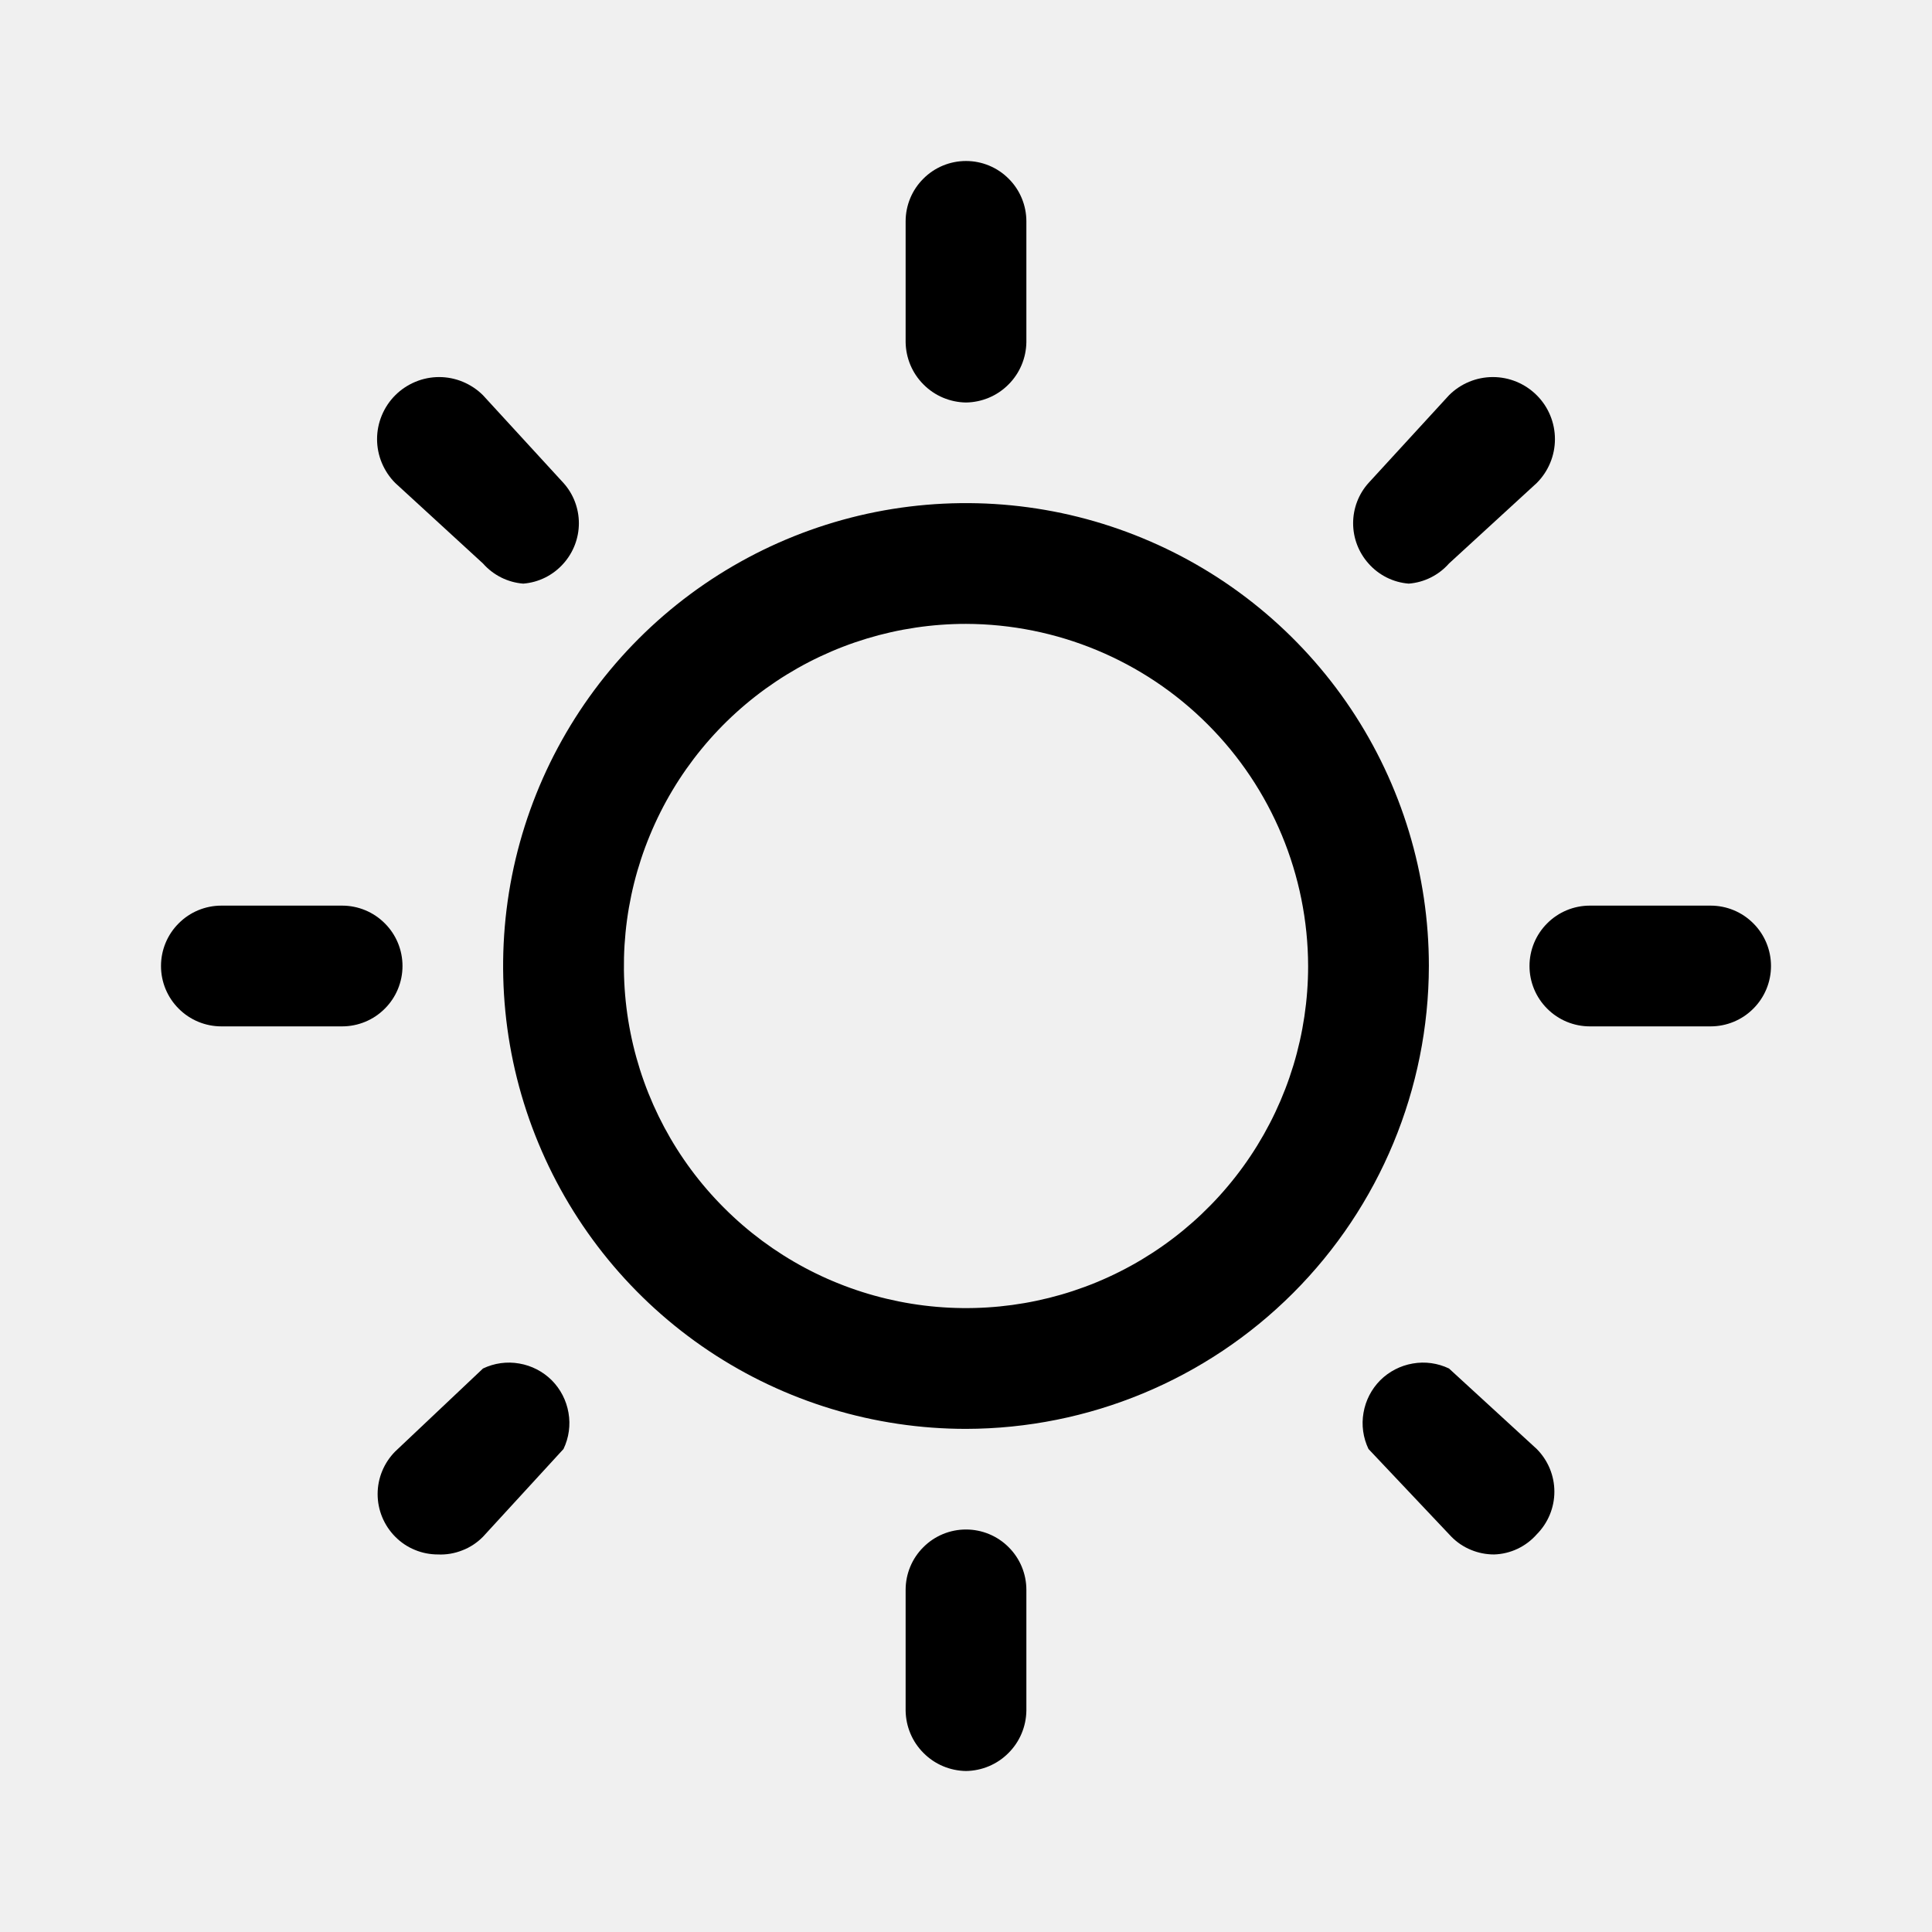
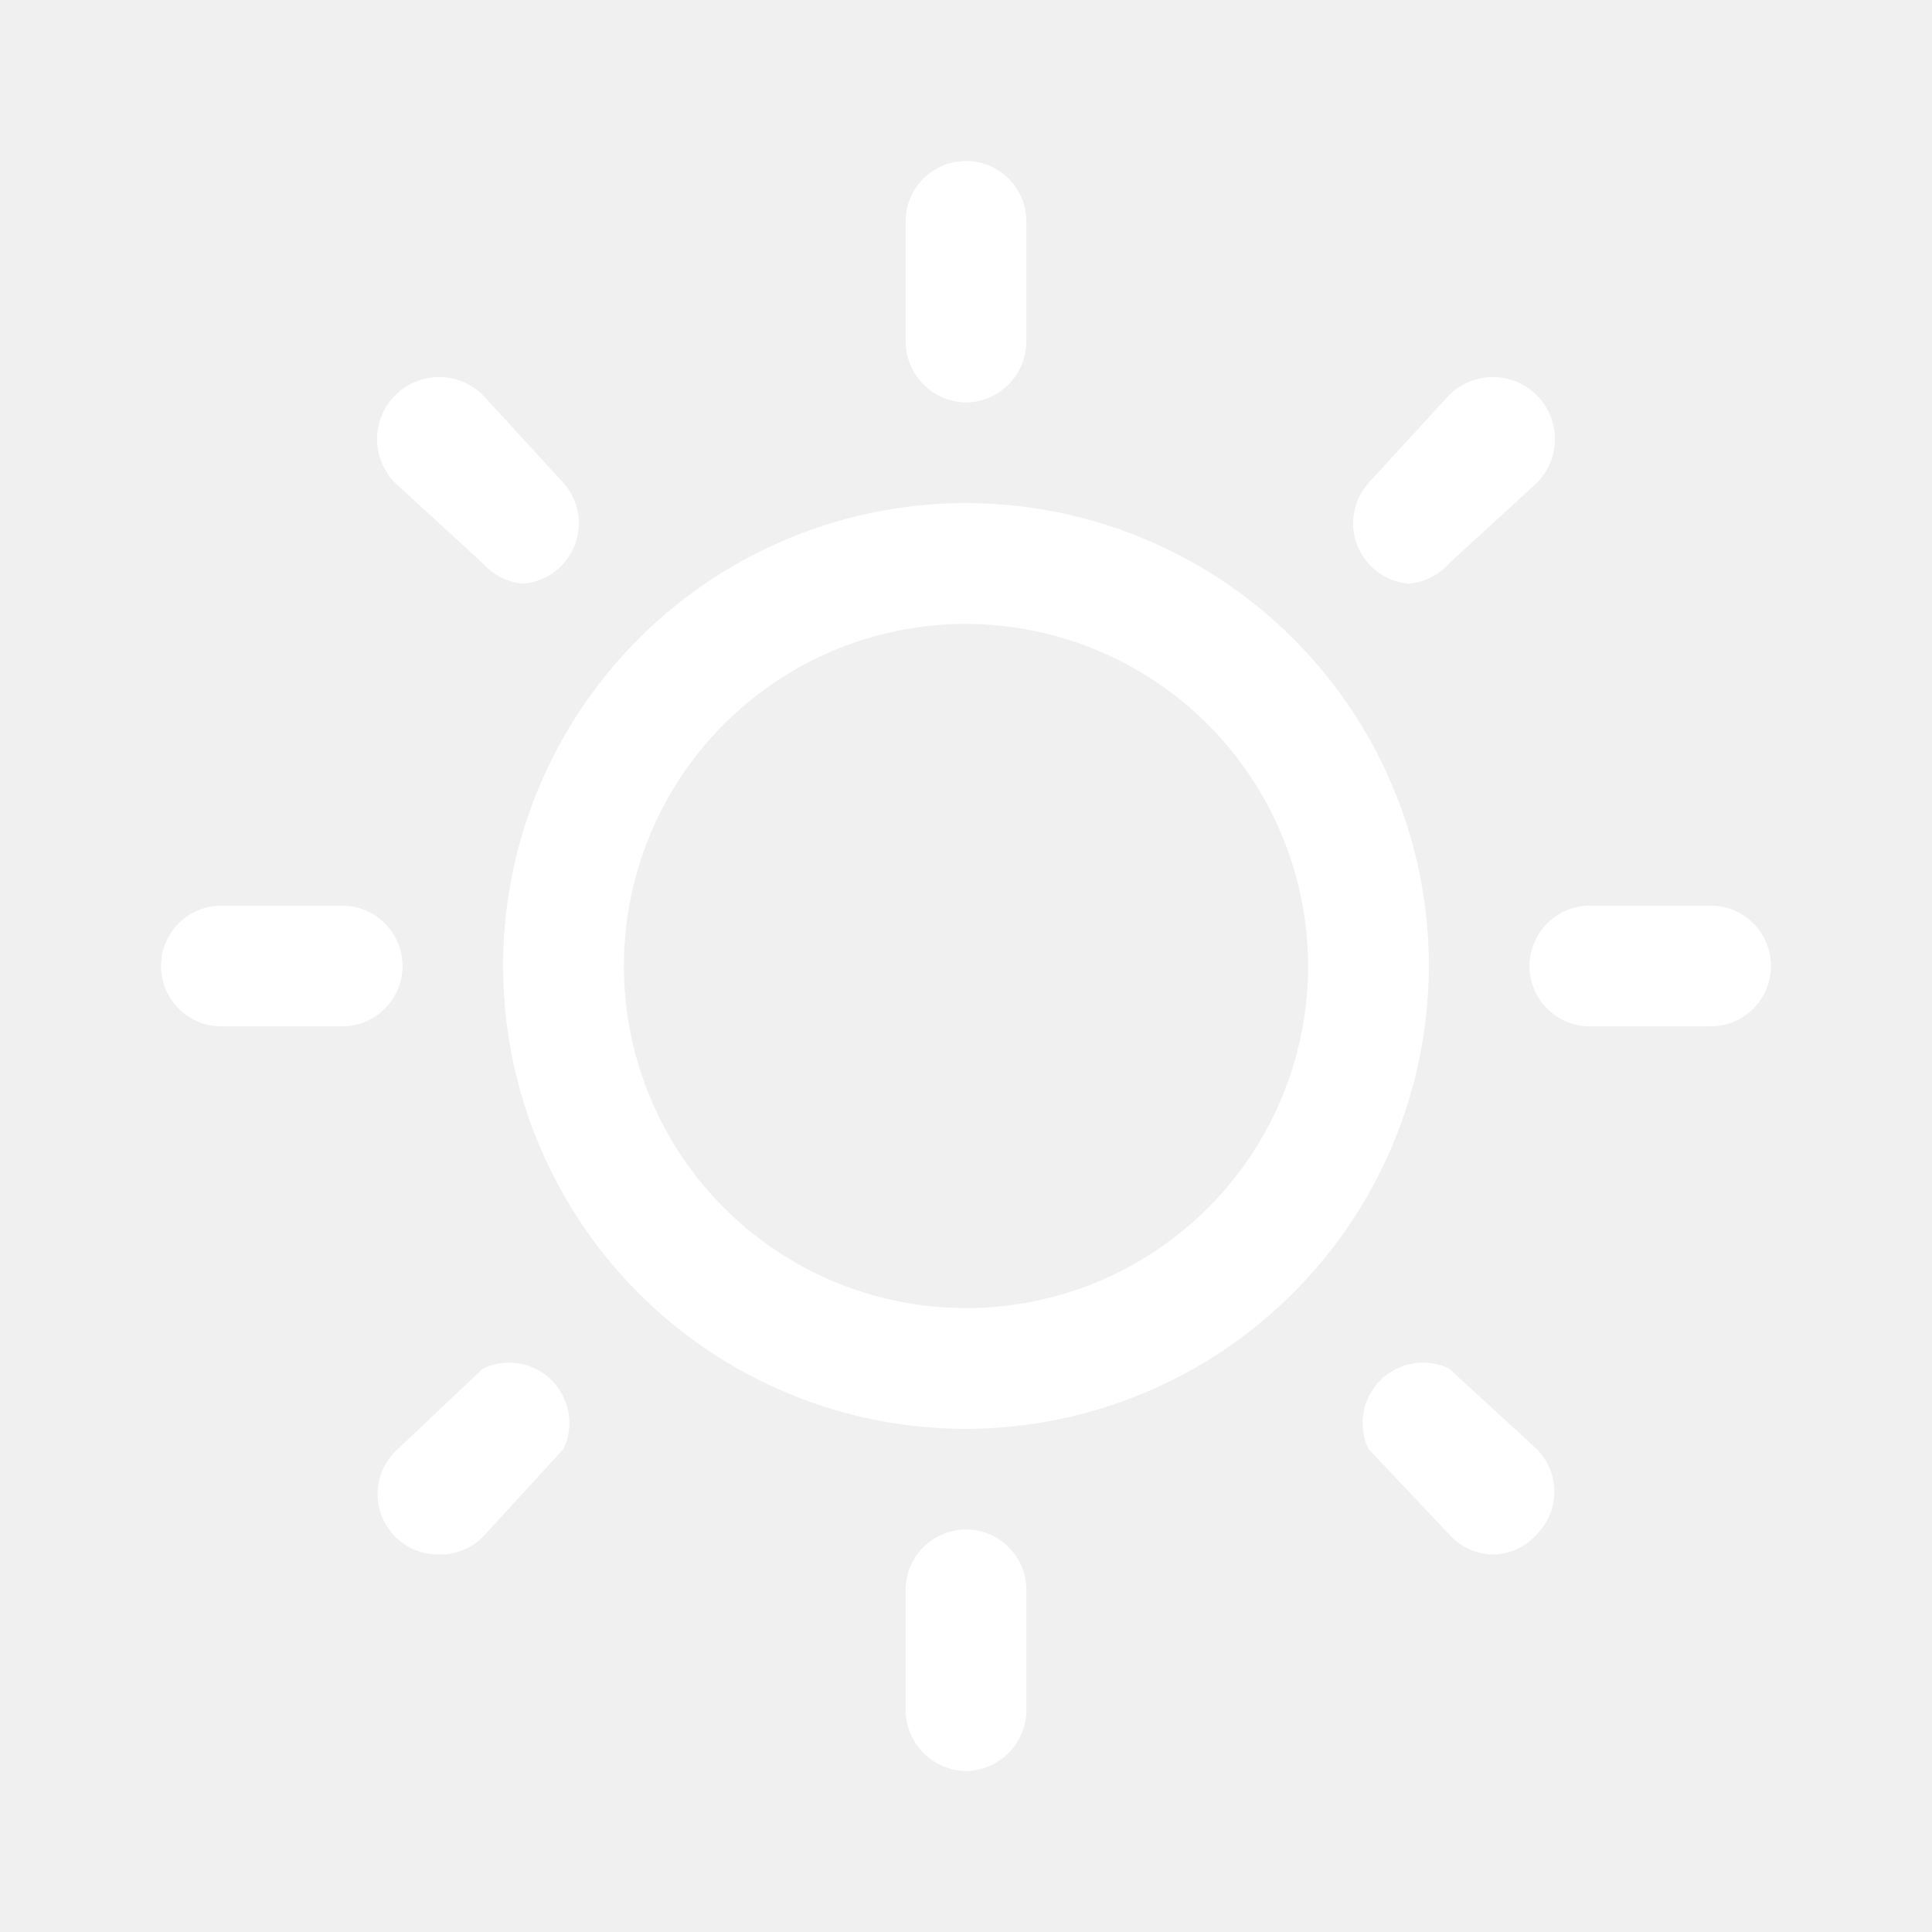
<svg xmlns="http://www.w3.org/2000/svg" width="800px" height="800px" viewBox="0 0 24 24" fill="none">
-   <path d="M12 17.75C10.863 17.75 9.751 17.413 8.805 16.781C7.86 16.149 7.123 15.251 6.688 14.2C6.252 13.15 6.139 11.994 6.36 10.878C6.582 9.763 7.13 8.738 7.934 7.934C8.738 7.13 9.763 6.582 10.878 6.36C11.994 6.139 13.15 6.252 14.2 6.688C15.251 7.123 16.149 7.86 16.781 8.805C17.413 9.751 17.75 10.863 17.75 12C17.747 13.524 17.141 14.985 16.063 16.063C14.985 17.141 13.524 17.747 12 17.75ZM12 7.75C11.159 7.75 10.338 7.999 9.639 8.466C8.94 8.933 8.395 9.597 8.074 10.374C7.752 11.15 7.668 12.005 7.832 12.829C7.996 13.654 8.4 14.411 8.995 15.005C9.589 15.6 10.346 16.004 11.171 16.168C11.995 16.332 12.85 16.248 13.626 15.927C14.403 15.605 15.067 15.06 15.534 14.361C16.001 13.662 16.25 12.841 16.25 12C16.247 10.874 15.799 9.794 15.002 8.998C14.206 8.201 13.126 7.753 12 7.75Z" fill="#000000" />
-   <path d="M12 5C11.802 4.997 11.613 4.918 11.473 4.777C11.332 4.637 11.253 4.448 11.25 4.25V2.75C11.25 2.551 11.329 2.36 11.47 2.22C11.61 2.079 11.801 2 12 2C12.199 2 12.39 2.079 12.53 2.22C12.671 2.36 12.75 2.551 12.75 2.75V4.25C12.747 4.448 12.668 4.637 12.527 4.777C12.387 4.918 12.198 4.997 12 5Z" fill="#000000" />
-   <path d="M12 22C11.802 21.997 11.613 21.918 11.473 21.777C11.332 21.637 11.253 21.448 11.25 21.25V19.75C11.25 19.551 11.329 19.36 11.47 19.22C11.61 19.079 11.801 19 12 19C12.199 19 12.39 19.079 12.53 19.22C12.671 19.36 12.75 19.551 12.75 19.75V21.25C12.747 21.448 12.668 21.637 12.527 21.777C12.387 21.918 12.198 21.997 12 22Z" fill="#000000" />
-   <path d="M21.25 12.75H19.75C19.551 12.75 19.36 12.671 19.22 12.53C19.079 12.39 19 12.199 19 12C19 11.801 19.079 11.61 19.22 11.47C19.36 11.329 19.551 11.25 19.75 11.25H21.25C21.449 11.25 21.64 11.329 21.78 11.47C21.921 11.61 22 11.801 22 12C22 12.199 21.921 12.39 21.78 12.53C21.64 12.671 21.449 12.75 21.25 12.75Z" fill="#000000" />
-   <path d="M4.25 12.75H2.75C2.551 12.75 2.36 12.671 2.22 12.53C2.079 12.39 2 12.199 2 12C2 11.801 2.079 11.61 2.22 11.47C2.36 11.329 2.551 11.25 2.75 11.25H4.25C4.449 11.25 4.64 11.329 4.78 11.47C4.921 11.61 5 11.801 5 12C5 12.199 4.921 12.39 4.78 12.53C4.64 12.671 4.449 12.75 4.25 12.75Z" fill="#000000" />
-   <path d="M6.5 7.25C6.307 7.235 6.128 7.145 6 7L4.91 6C4.838 5.928 4.782 5.843 4.743 5.75C4.704 5.656 4.684 5.556 4.684 5.455C4.684 5.354 4.704 5.254 4.743 5.16C4.782 5.066 4.838 4.982 4.91 4.91C4.982 4.838 5.067 4.782 5.16 4.743C5.254 4.704 5.354 4.684 5.455 4.684C5.556 4.684 5.656 4.704 5.75 4.743C5.843 4.782 5.928 4.838 6 4.91L7 6C7.123 6.137 7.191 6.315 7.191 6.5C7.191 6.684 7.123 6.862 7 7C6.872 7.145 6.693 7.235 6.5 7.25Z" fill="#000000" />
-   <path d="M18.56 19.31C18.462 19.31 18.364 19.291 18.273 19.253C18.182 19.216 18.099 19.16 18.03 19.09L17 18C16.933 17.86 16.911 17.703 16.938 17.55C16.964 17.397 17.037 17.256 17.146 17.146C17.256 17.037 17.397 16.964 17.55 16.938C17.703 16.911 17.86 16.933 18 17L19.09 18C19.23 18.141 19.309 18.331 19.309 18.53C19.309 18.729 19.23 18.919 19.09 19.06C19.023 19.136 18.942 19.197 18.851 19.24C18.76 19.283 18.661 19.307 18.56 19.31Z" fill="#000000" />
-   <path d="M17.5 7.25C17.307 7.235 17.128 7.145 17 7C16.877 6.862 16.809 6.684 16.809 6.5C16.809 6.315 16.877 6.137 17 6L18 4.91C18.145 4.765 18.341 4.684 18.545 4.684C18.749 4.684 18.945 4.765 19.09 4.91C19.235 5.054 19.316 5.251 19.316 5.455C19.316 5.659 19.235 5.855 19.09 6L18 7C17.872 7.145 17.693 7.235 17.5 7.25Z" fill="#000000" />
-   <path d="M5.44 19.31C5.341 19.31 5.244 19.291 5.153 19.253C5.062 19.216 4.979 19.16 4.91 19.09C4.77 18.949 4.691 18.759 4.691 18.56C4.691 18.361 4.77 18.171 4.91 18.03L6 17C6.14 16.933 6.297 16.911 6.45 16.938C6.603 16.964 6.744 17.037 6.854 17.146C6.963 17.256 7.036 17.397 7.062 17.55C7.089 17.703 7.067 17.86 7 18L6 19.09C5.927 19.164 5.84 19.222 5.743 19.259C5.647 19.297 5.544 19.315 5.44 19.31Z" fill="#000000" />
+   <path d="M12 17.75C10.863 17.75 9.751 17.413 8.805 16.781C7.86 16.149 7.123 15.251 6.688 14.2C6.252 13.15 6.139 11.994 6.36 10.878C6.582 9.763 7.13 8.738 7.934 7.934C8.738 7.13 9.763 6.582 10.878 6.36C11.994 6.139 13.15 6.252 14.2 6.688C15.251 7.123 16.149 7.86 16.781 8.805C17.413 9.751 17.75 10.863 17.75 12C17.747 13.524 17.141 14.985 16.063 16.063C14.985 17.141 13.524 17.747 12 17.75ZM12 7.75C11.159 7.75 10.338 7.999 9.639 8.466C8.94 8.933 8.395 9.597 8.074 10.374C7.752 11.15 7.668 12.005 7.832 12.829C7.996 13.654 8.4 14.411 8.995 15.005C9.589 15.6 10.346 16.004 11.171 16.168C11.995 16.332 12.85 16.248 13.626 15.927C14.403 15.605 15.067 15.06 15.534 14.361C16.001 13.662 16.25 12.841 16.25 12C16.247 10.874 15.799 9.794 15.002 8.998C14.206 8.201 13.126 7.753 12 7.75Z" fill="#ffffff" />
+   <path d="M12 5C11.802 4.997 11.613 4.918 11.473 4.777C11.332 4.637 11.253 4.448 11.25 4.25V2.75C11.25 2.551 11.329 2.36 11.47 2.22C11.61 2.079 11.801 2 12 2C12.199 2 12.39 2.079 12.53 2.22C12.671 2.36 12.75 2.551 12.75 2.75V4.25C12.747 4.448 12.668 4.637 12.527 4.777C12.387 4.918 12.198 4.997 12 5Z" fill="#ffffff" />
+   <path d="M12 22C11.802 21.997 11.613 21.918 11.473 21.777C11.332 21.637 11.253 21.448 11.25 21.25V19.75C11.25 19.551 11.329 19.36 11.47 19.22C11.61 19.079 11.801 19 12 19C12.199 19 12.39 19.079 12.53 19.22C12.671 19.36 12.75 19.551 12.75 19.75V21.25C12.747 21.448 12.668 21.637 12.527 21.777C12.387 21.918 12.198 21.997 12 22Z" fill="#ffffff" />
+   <path d="M21.25 12.75H19.75C19.551 12.75 19.36 12.671 19.22 12.53C19.079 12.39 19 12.199 19 12C19 11.801 19.079 11.61 19.22 11.47C19.36 11.329 19.551 11.25 19.75 11.25H21.25C21.449 11.25 21.64 11.329 21.78 11.47C21.921 11.61 22 11.801 22 12C22 12.199 21.921 12.39 21.78 12.53C21.64 12.671 21.449 12.75 21.25 12.75Z" fill="#ffffff" />
+   <path d="M4.25 12.75H2.75C2.551 12.75 2.36 12.671 2.22 12.53C2.079 12.39 2 12.199 2 12C2 11.801 2.079 11.61 2.22 11.47C2.36 11.329 2.551 11.25 2.75 11.25H4.25C4.449 11.25 4.64 11.329 4.78 11.47C4.921 11.61 5 11.801 5 12C5 12.199 4.921 12.39 4.78 12.53C4.64 12.671 4.449 12.75 4.25 12.75Z" fill="#ffffff" />
+   <path d="M6.5 7.25C6.307 7.235 6.128 7.145 6 7L4.91 6C4.838 5.928 4.782 5.843 4.743 5.75C4.704 5.656 4.684 5.556 4.684 5.455C4.684 5.354 4.704 5.254 4.743 5.16C4.782 5.066 4.838 4.982 4.91 4.91C4.982 4.838 5.067 4.782 5.16 4.743C5.254 4.704 5.354 4.684 5.455 4.684C5.556 4.684 5.656 4.704 5.75 4.743C5.843 4.782 5.928 4.838 6 4.91L7 6C7.123 6.137 7.191 6.315 7.191 6.5C7.191 6.684 7.123 6.862 7 7C6.872 7.145 6.693 7.235 6.5 7.25Z" fill="#ffffff" />
+   <path d="M18.56 19.31C18.462 19.31 18.364 19.291 18.273 19.253C18.182 19.216 18.099 19.16 18.03 19.09L17 18C16.933 17.86 16.911 17.703 16.938 17.55C16.964 17.397 17.037 17.256 17.146 17.146C17.256 17.037 17.397 16.964 17.55 16.938C17.703 16.911 17.86 16.933 18 17L19.09 18C19.23 18.141 19.309 18.331 19.309 18.53C19.309 18.729 19.23 18.919 19.09 19.06C19.023 19.136 18.942 19.197 18.851 19.24C18.76 19.283 18.661 19.307 18.56 19.31Z" fill="#ffffff" />
+   <path d="M17.5 7.25C17.307 7.235 17.128 7.145 17 7C16.877 6.862 16.809 6.684 16.809 6.5C16.809 6.315 16.877 6.137 17 6L18 4.91C18.145 4.765 18.341 4.684 18.545 4.684C18.749 4.684 18.945 4.765 19.09 4.91C19.235 5.054 19.316 5.251 19.316 5.455C19.316 5.659 19.235 5.855 19.09 6L18 7C17.872 7.145 17.693 7.235 17.5 7.25Z" fill="#ffffff" />
+   <path d="M5.44 19.31C5.341 19.31 5.244 19.291 5.153 19.253C5.062 19.216 4.979 19.16 4.91 19.09C4.77 18.949 4.691 18.759 4.691 18.56C4.691 18.361 4.77 18.171 4.91 18.03L6 17C6.14 16.933 6.297 16.911 6.45 16.938C6.603 16.964 6.744 17.037 6.854 17.146C6.963 17.256 7.036 17.397 7.062 17.55C7.089 17.703 7.067 17.86 7 18L6 19.09C5.927 19.164 5.84 19.222 5.743 19.259C5.647 19.297 5.544 19.315 5.44 19.31Z" fill="#ffffff" />
</svg>
